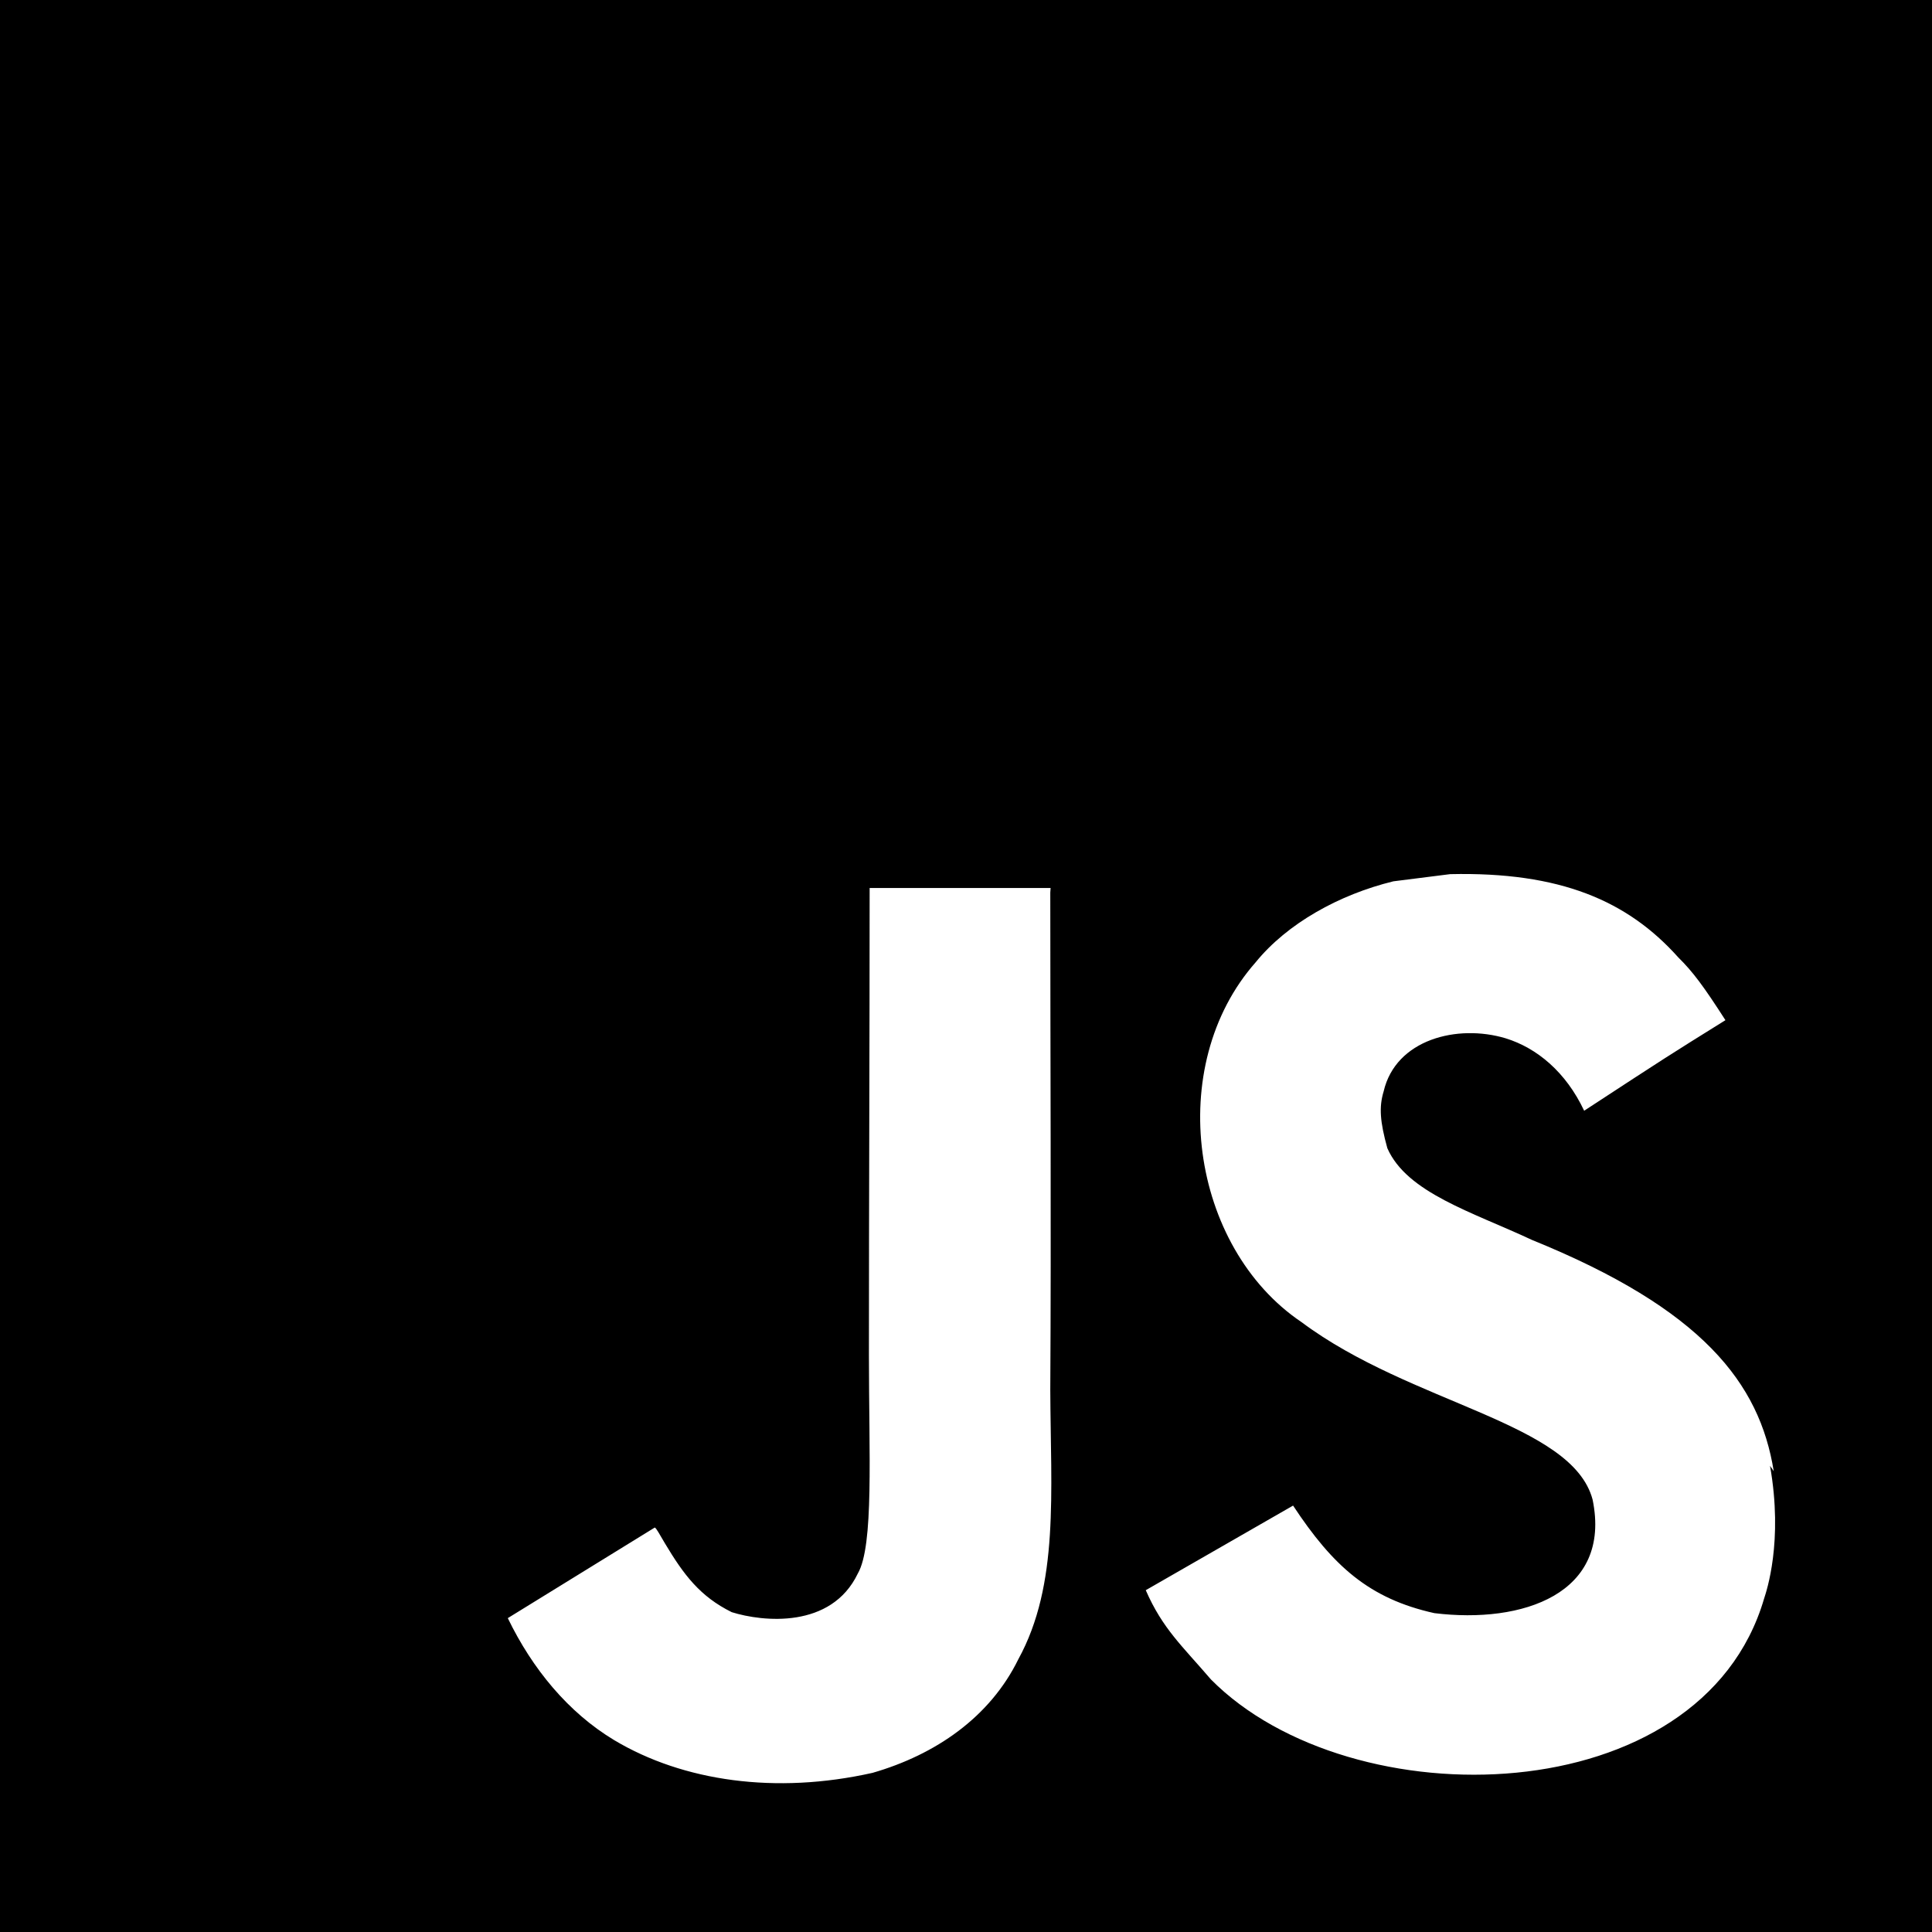
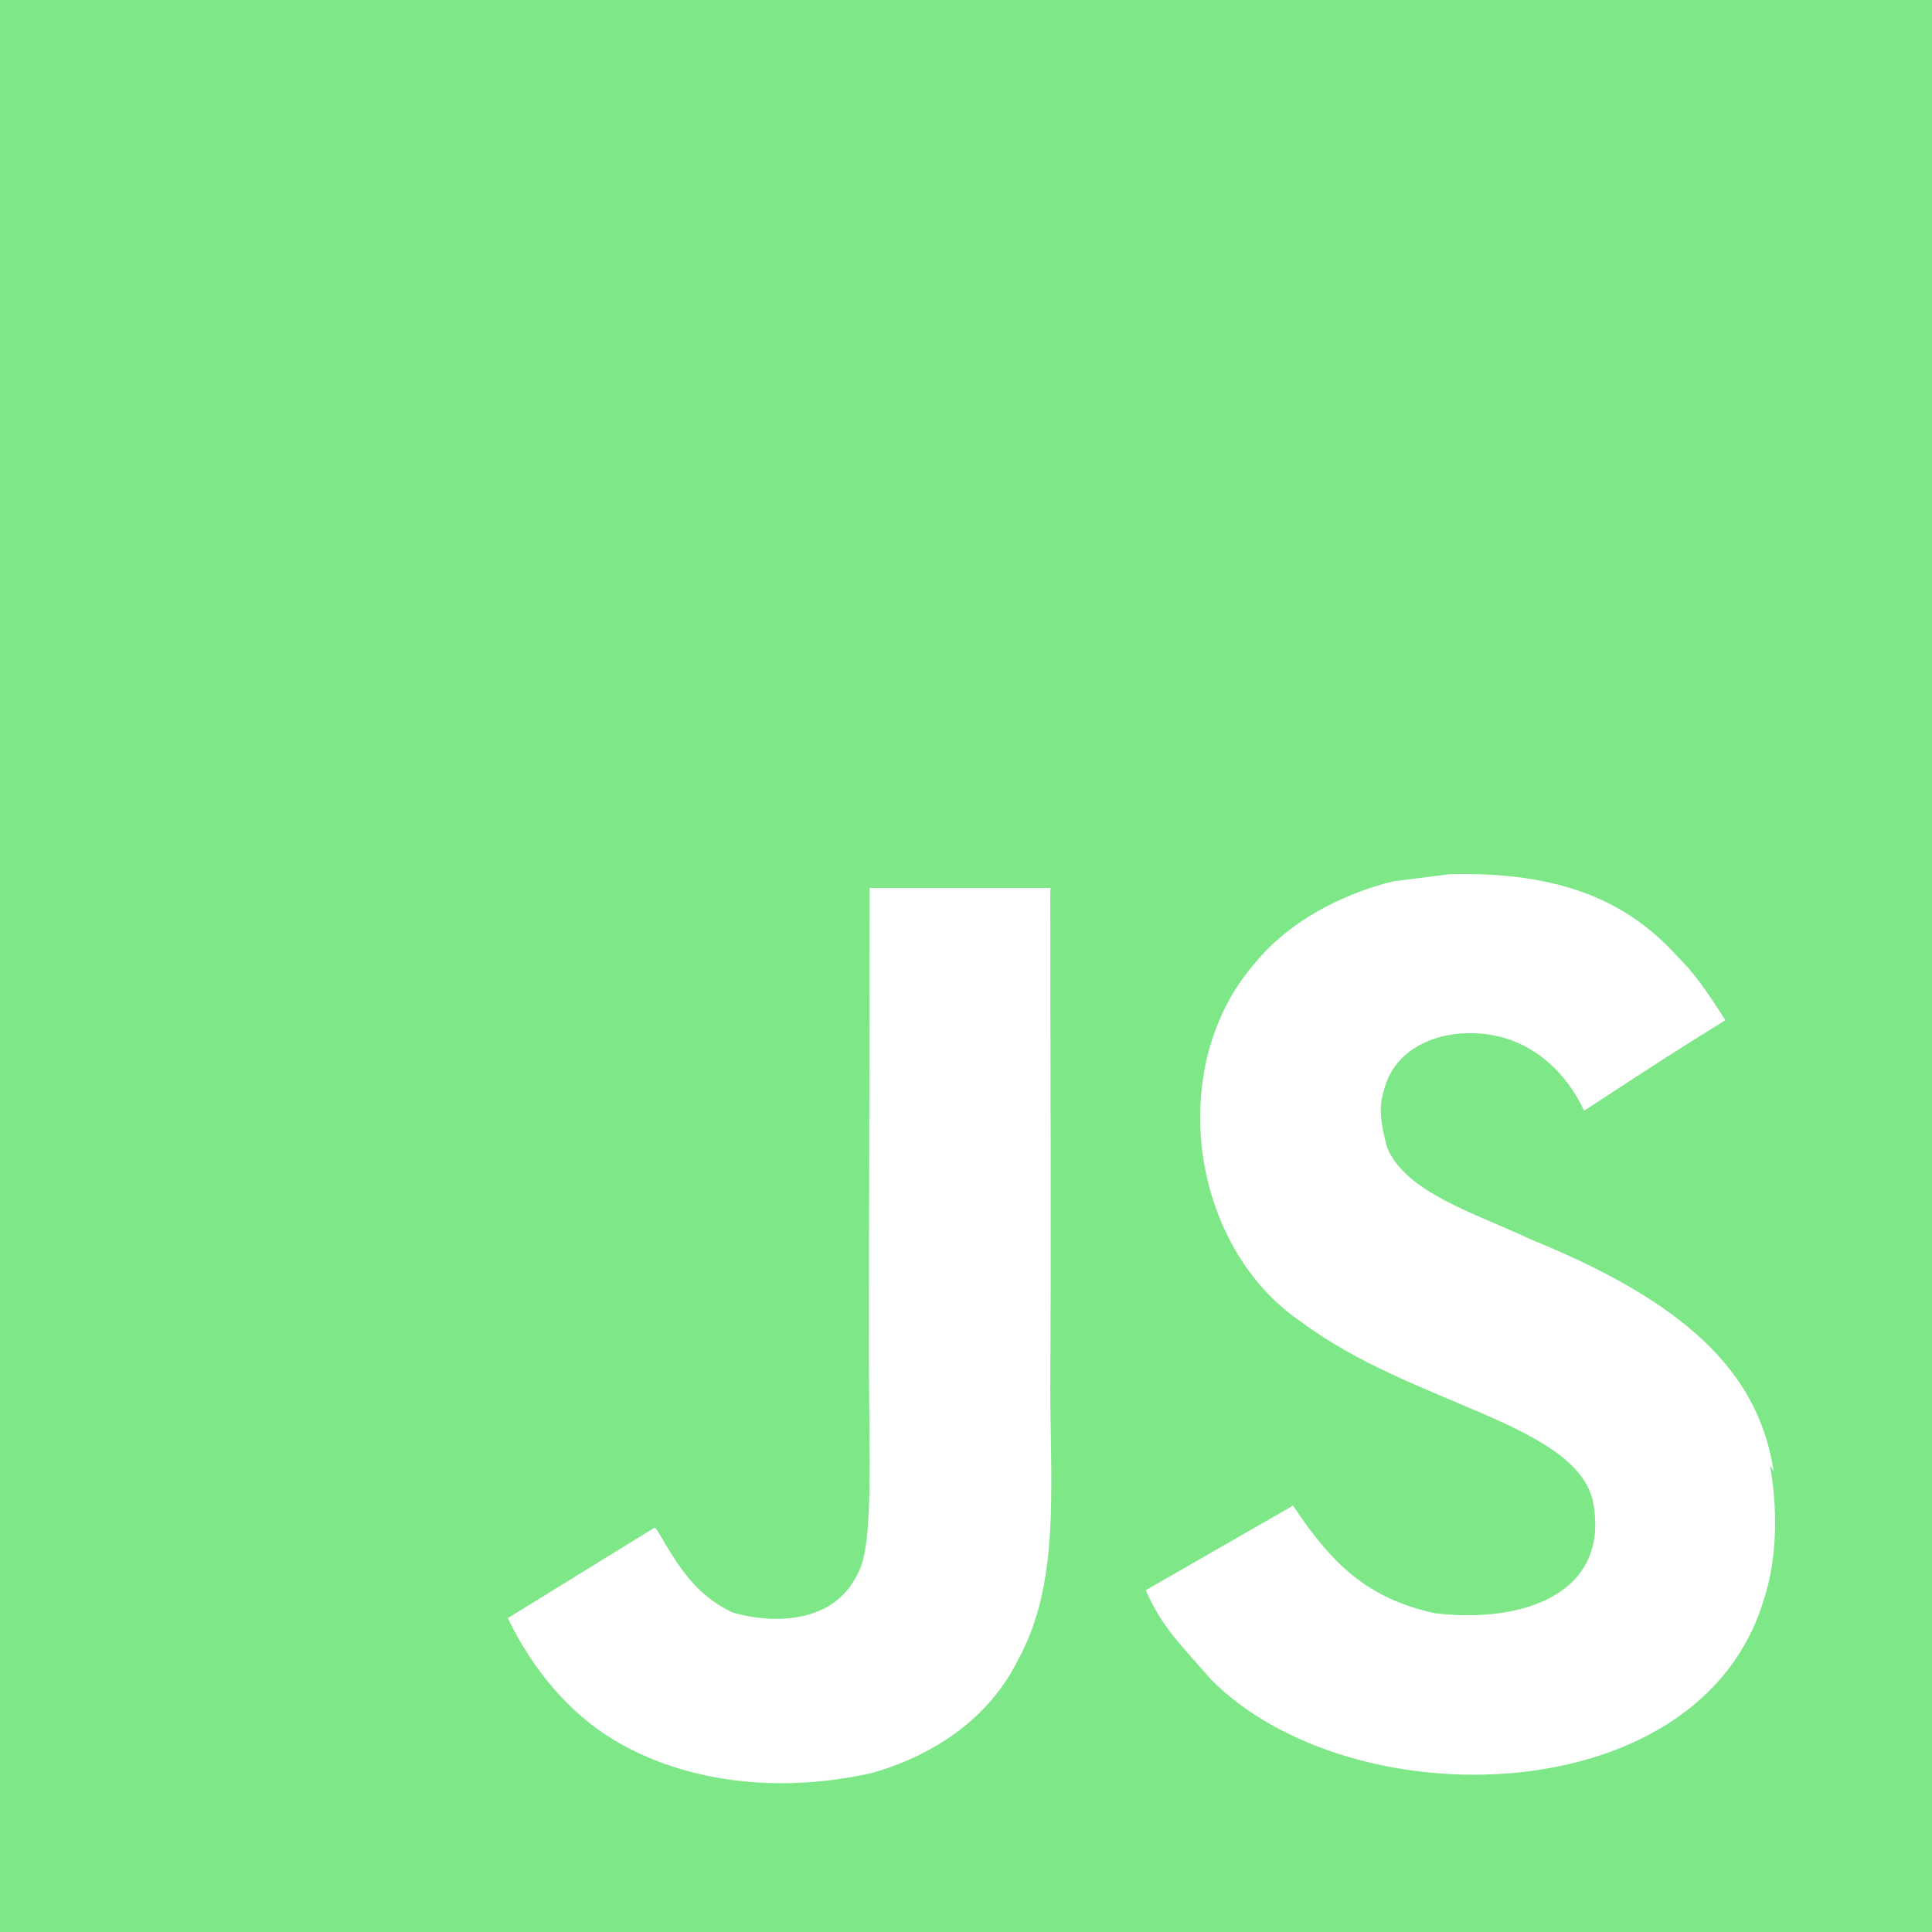
<svg xmlns="http://www.w3.org/2000/svg" role="img" viewBox="0 0 24 24">
-   <path d="M0 0h24v24H0V0zm22.034 18.276c-.175-1.095-.888-2.015-3.003-2.873-.736-.345-1.554-.585-1.797-1.14-.091-.33-.105-.51-.046-.705.15-.646.915-.84 1.515-.66.39.12.75.42.976.9 1.034-.676 1.034-.676 1.755-1.125-.27-.42-.404-.601-.586-.78-.63-.705-1.469-1.065-2.834-1.034l-.705.089c-.676.165-1.32.525-1.71 1.005-1.14 1.291-.811 3.541.569 4.471 1.365 1.02 3.361 1.244 3.616 2.205.24 1.17-.87 1.545-1.966 1.41-.811-.18-1.26-.586-1.755-1.336l-1.83 1.051c.21.48.45.689.81 1.109 1.74 1.756 6.09 1.666 6.871-1.004.029-.09.24-.705.074-1.65l.046.067zm-8.983-7.245h-2.248c0 1.938-.009 3.864-.009 5.805 0 1.232.063 2.363-.138 2.711-.33.689-1.18.601-1.566.48-.396-.196-.597-.466-.83-.855-.063-.105-.11-.196-.127-.196l-1.825 1.125c.305.63.75 1.172 1.324 1.517.855.51 2.004.675 3.207.405.783-.226 1.458-.691 1.811-1.411.51-.93.402-2.07.397-3.346.012-2.054 0-4.109 0-6.179l.004-.056z" />
+   <path fill="#7EE787" d="M0 0h24v24H0V0zm22.034 18.276c-.175-1.095-.888-2.015-3.003-2.873-.736-.345-1.554-.585-1.797-1.14-.091-.33-.105-.51-.046-.705.15-.646.915-.84 1.515-.66.39.12.75.42.976.9 1.034-.676 1.034-.676 1.755-1.125-.27-.42-.404-.601-.586-.78-.63-.705-1.469-1.065-2.834-1.034l-.705.089c-.676.165-1.32.525-1.71 1.005-1.14 1.291-.811 3.541.569 4.471 1.365 1.02 3.361 1.244 3.616 2.205.24 1.17-.87 1.545-1.966 1.41-.811-.18-1.26-.586-1.755-1.336l-1.83 1.051c.21.48.45.689.81 1.109 1.74 1.756 6.09 1.666 6.871-1.004.029-.09.24-.705.074-1.65l.046.067zm-8.983-7.245h-2.248c0 1.938-.009 3.864-.009 5.805 0 1.232.063 2.363-.138 2.711-.33.689-1.18.601-1.566.48-.396-.196-.597-.466-.83-.855-.063-.105-.11-.196-.127-.196l-1.825 1.125c.305.63.75 1.172 1.324 1.517.855.51 2.004.675 3.207.405.783-.226 1.458-.691 1.811-1.411.51-.93.402-2.07.397-3.346.012-2.054 0-4.109 0-6.179l.004-.056z" />
</svg>
